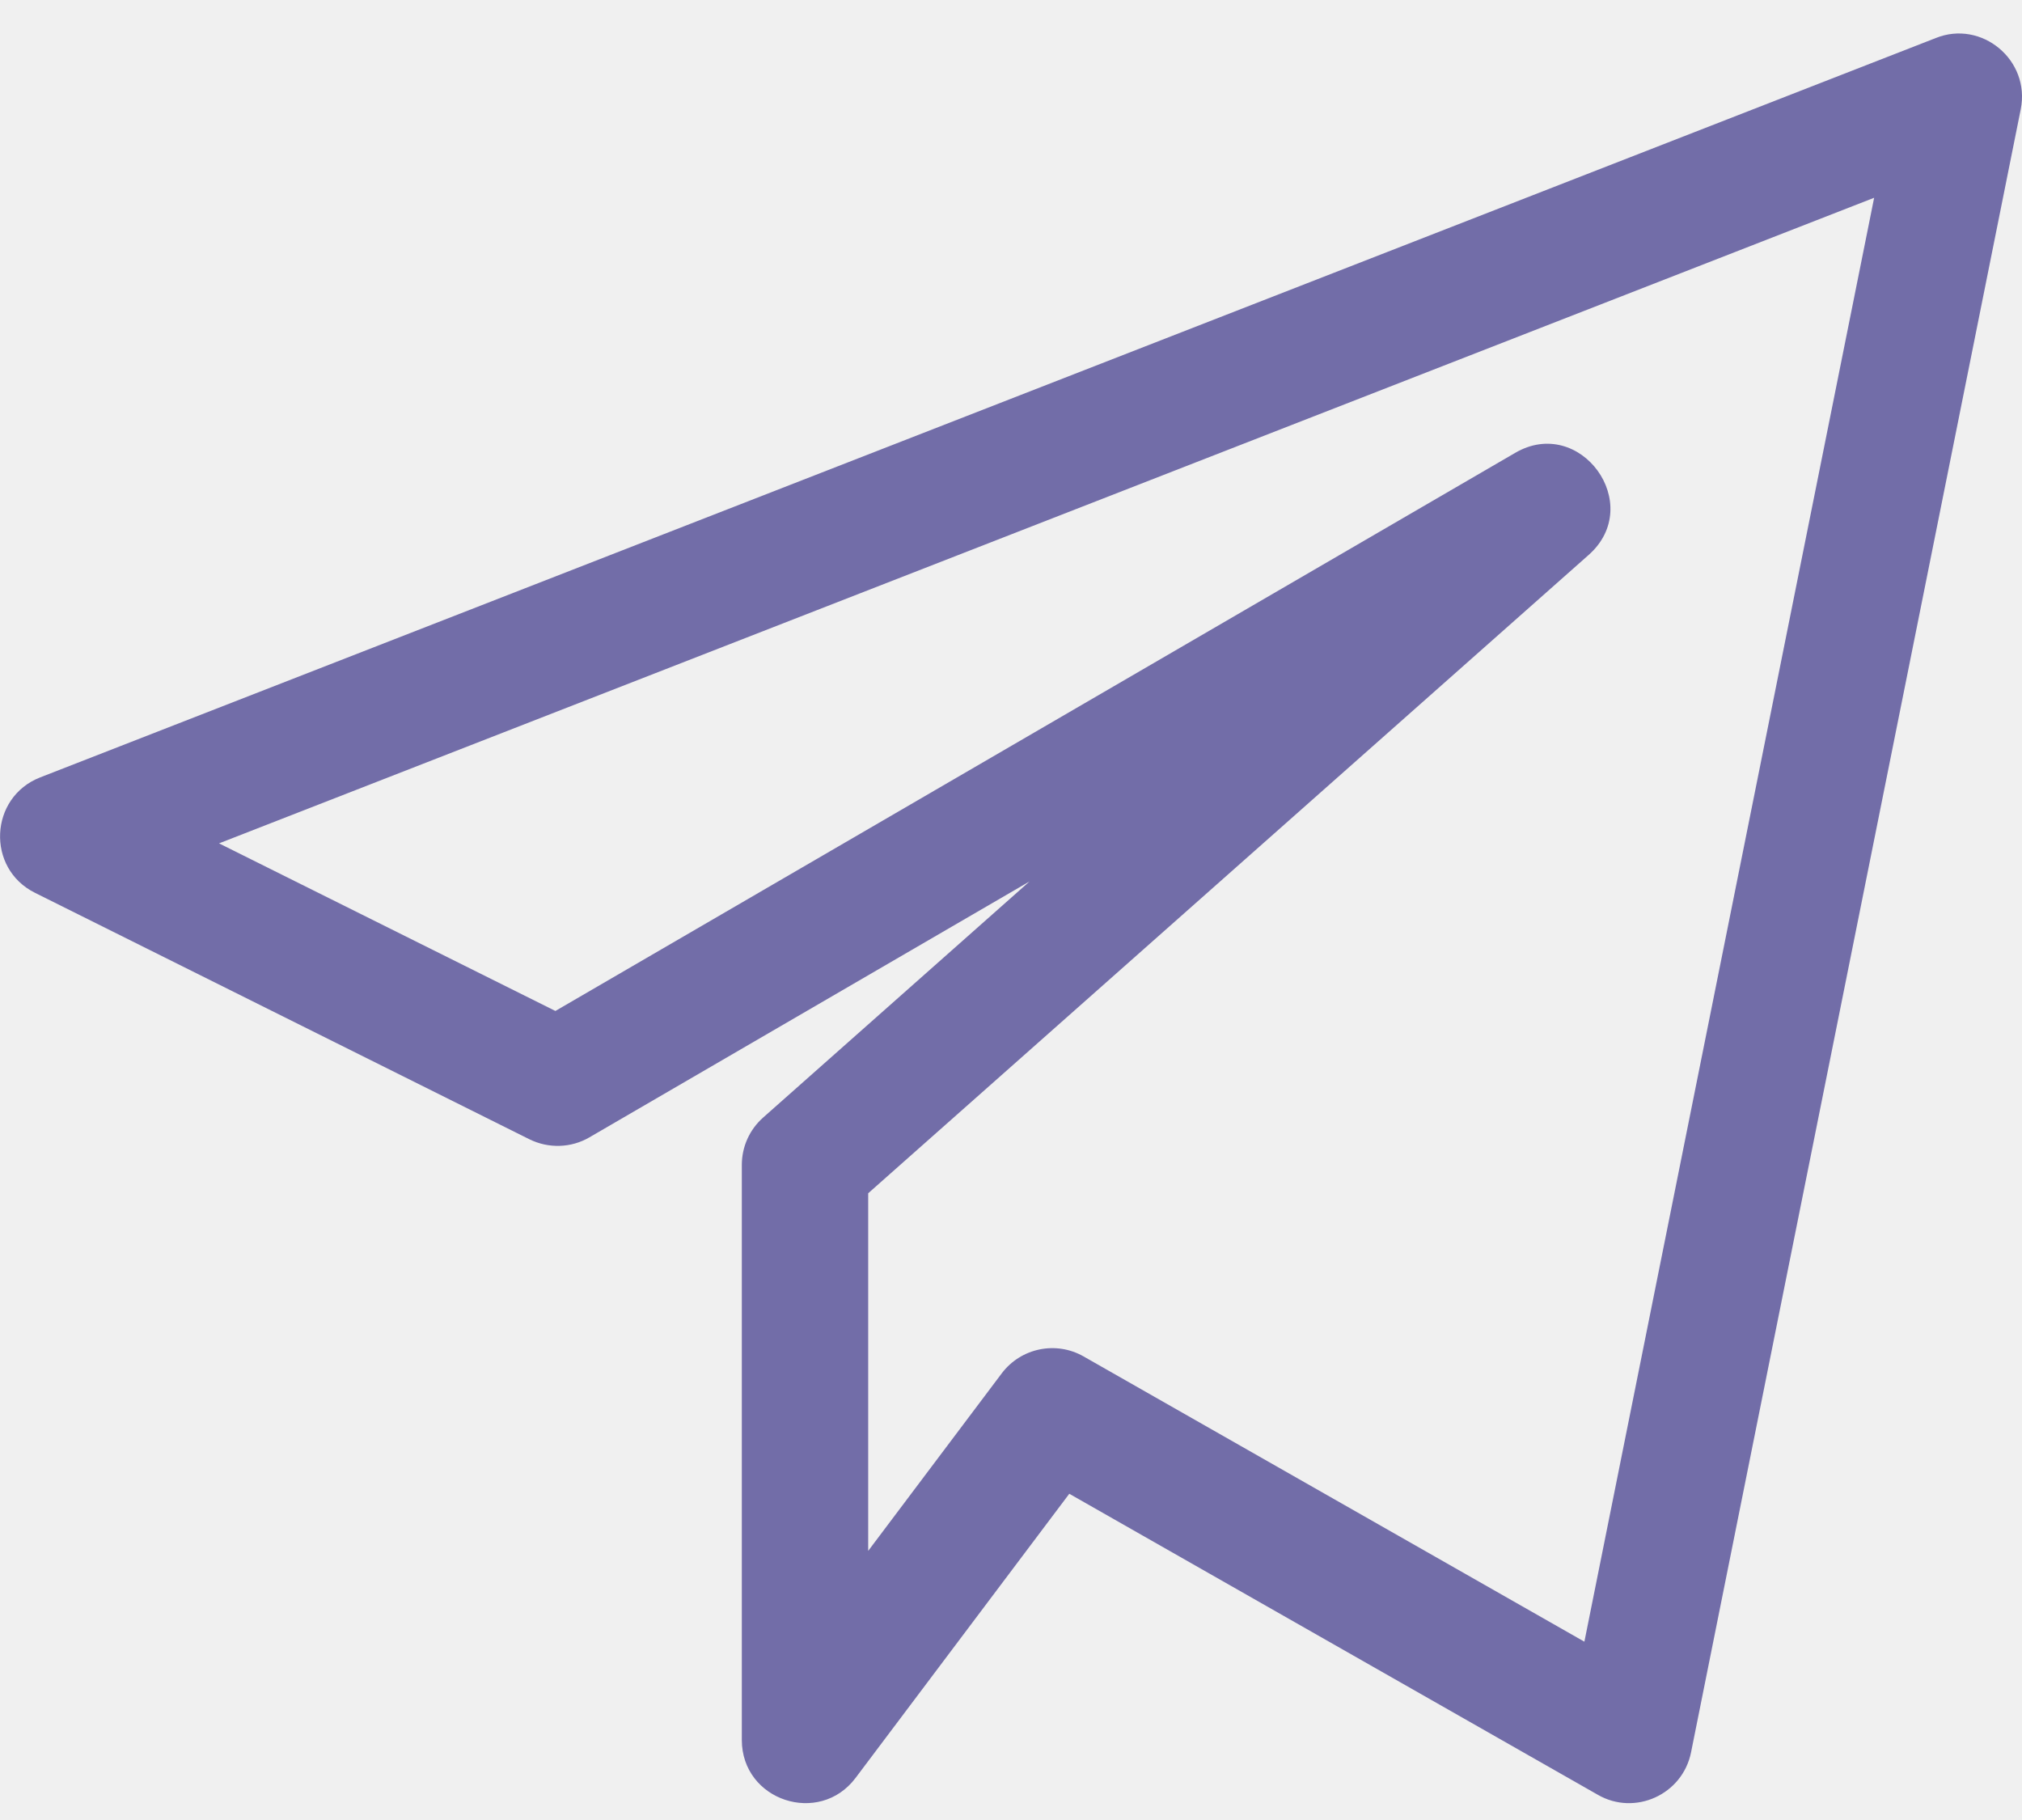
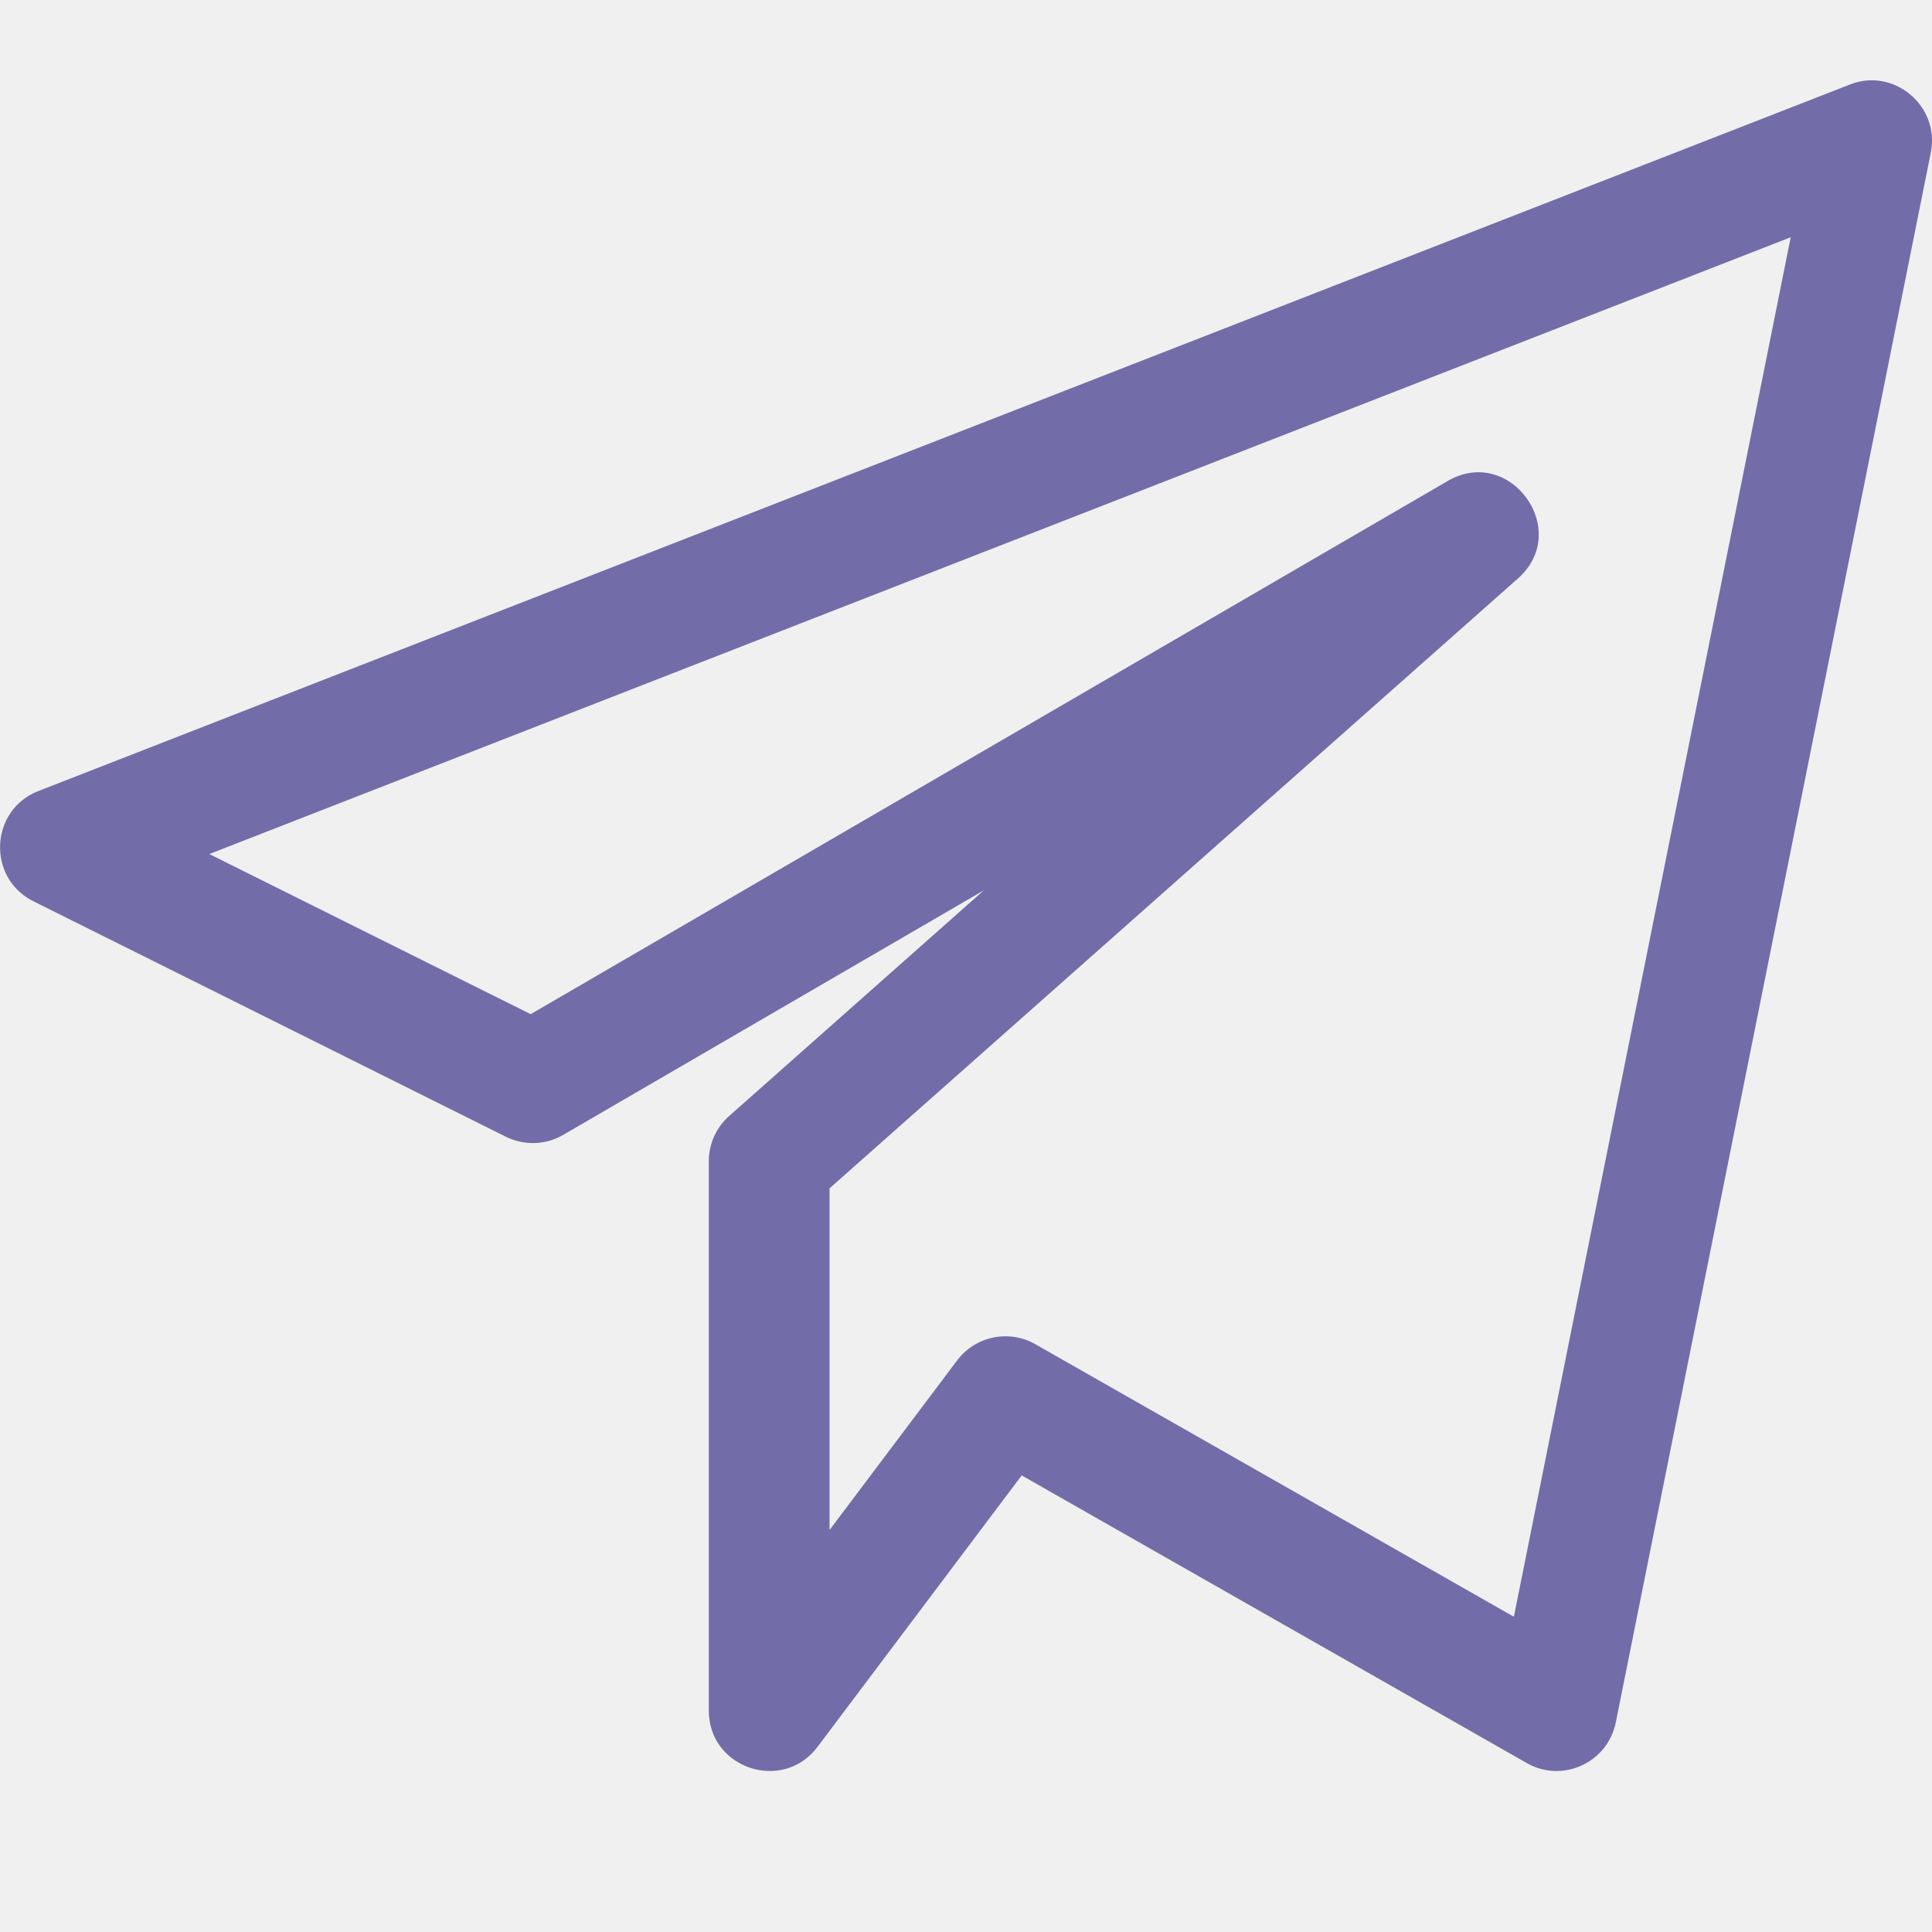
- <svg xmlns="http://www.w3.org/2000/svg" width="40" height="36" viewBox="0 0 40 36" fill="none">
-   <path d="M0.692 17.66L10.473 22.535C10.852 22.722 11.298 22.708 11.66 22.497L20.367 17.435L15.097 22.105C14.828 22.343 14.675 22.683 14.675 23.042V34.417C14.675 35.617 16.207 36.122 16.925 35.168L21.153 29.547L31.61 35.502C32.343 35.923 33.283 35.5 33.453 34.662L39.975 2.162C40.17 1.185 39.198 0.388 38.295 0.752L0.795 15.377C-0.212 15.77 -0.277 17.178 0.692 17.66ZM37.075 3.912L31.343 32.473L21.435 26.83C20.895 26.522 20.2 26.658 19.817 27.165L17.175 30.677V23.603L31.427 10.977C32.555 9.978 31.258 8.203 29.97 8.96L10.987 19.997L4.333 16.682L37.075 3.912Z" fill="#726DA8" />
+ <svg xmlns="http://www.w3.org/2000/svg" width="40" height="40" viewBox="0 0 40 40" fill="none">
+   <g clip-path="url(#clip0_1_189)">
+     <path d="M0.692 18.66L10.473 23.535C10.852 23.722 11.298 23.708 11.66 23.497L20.367 18.435L15.097 23.105C14.828 23.343 14.675 23.683 14.675 24.042V35.417C14.675 36.617 16.207 37.122 16.925 36.168L21.153 30.547L31.61 36.502C32.343 36.923 33.283 36.5 33.453 35.662L39.975 3.162C40.17 2.185 39.198 1.388 38.295 1.752L0.795 16.377C-0.212 16.77 -0.277 18.178 0.692 18.66ZM37.075 4.912L31.343 33.473L21.435 27.83C20.895 27.522 20.2 27.658 19.817 28.165L17.175 31.677V24.603L31.427 11.977C32.555 10.978 31.258 9.203 29.97 9.96L10.987 20.997L4.333 17.682L37.075 4.912Z" fill="#726DA8" />
+   </g>
+   <defs>
+     <clipPath id="clip0_1_189">
+       <rect width="40" height="40" fill="white" />
+     </clipPath>
+   </defs>
</svg>
